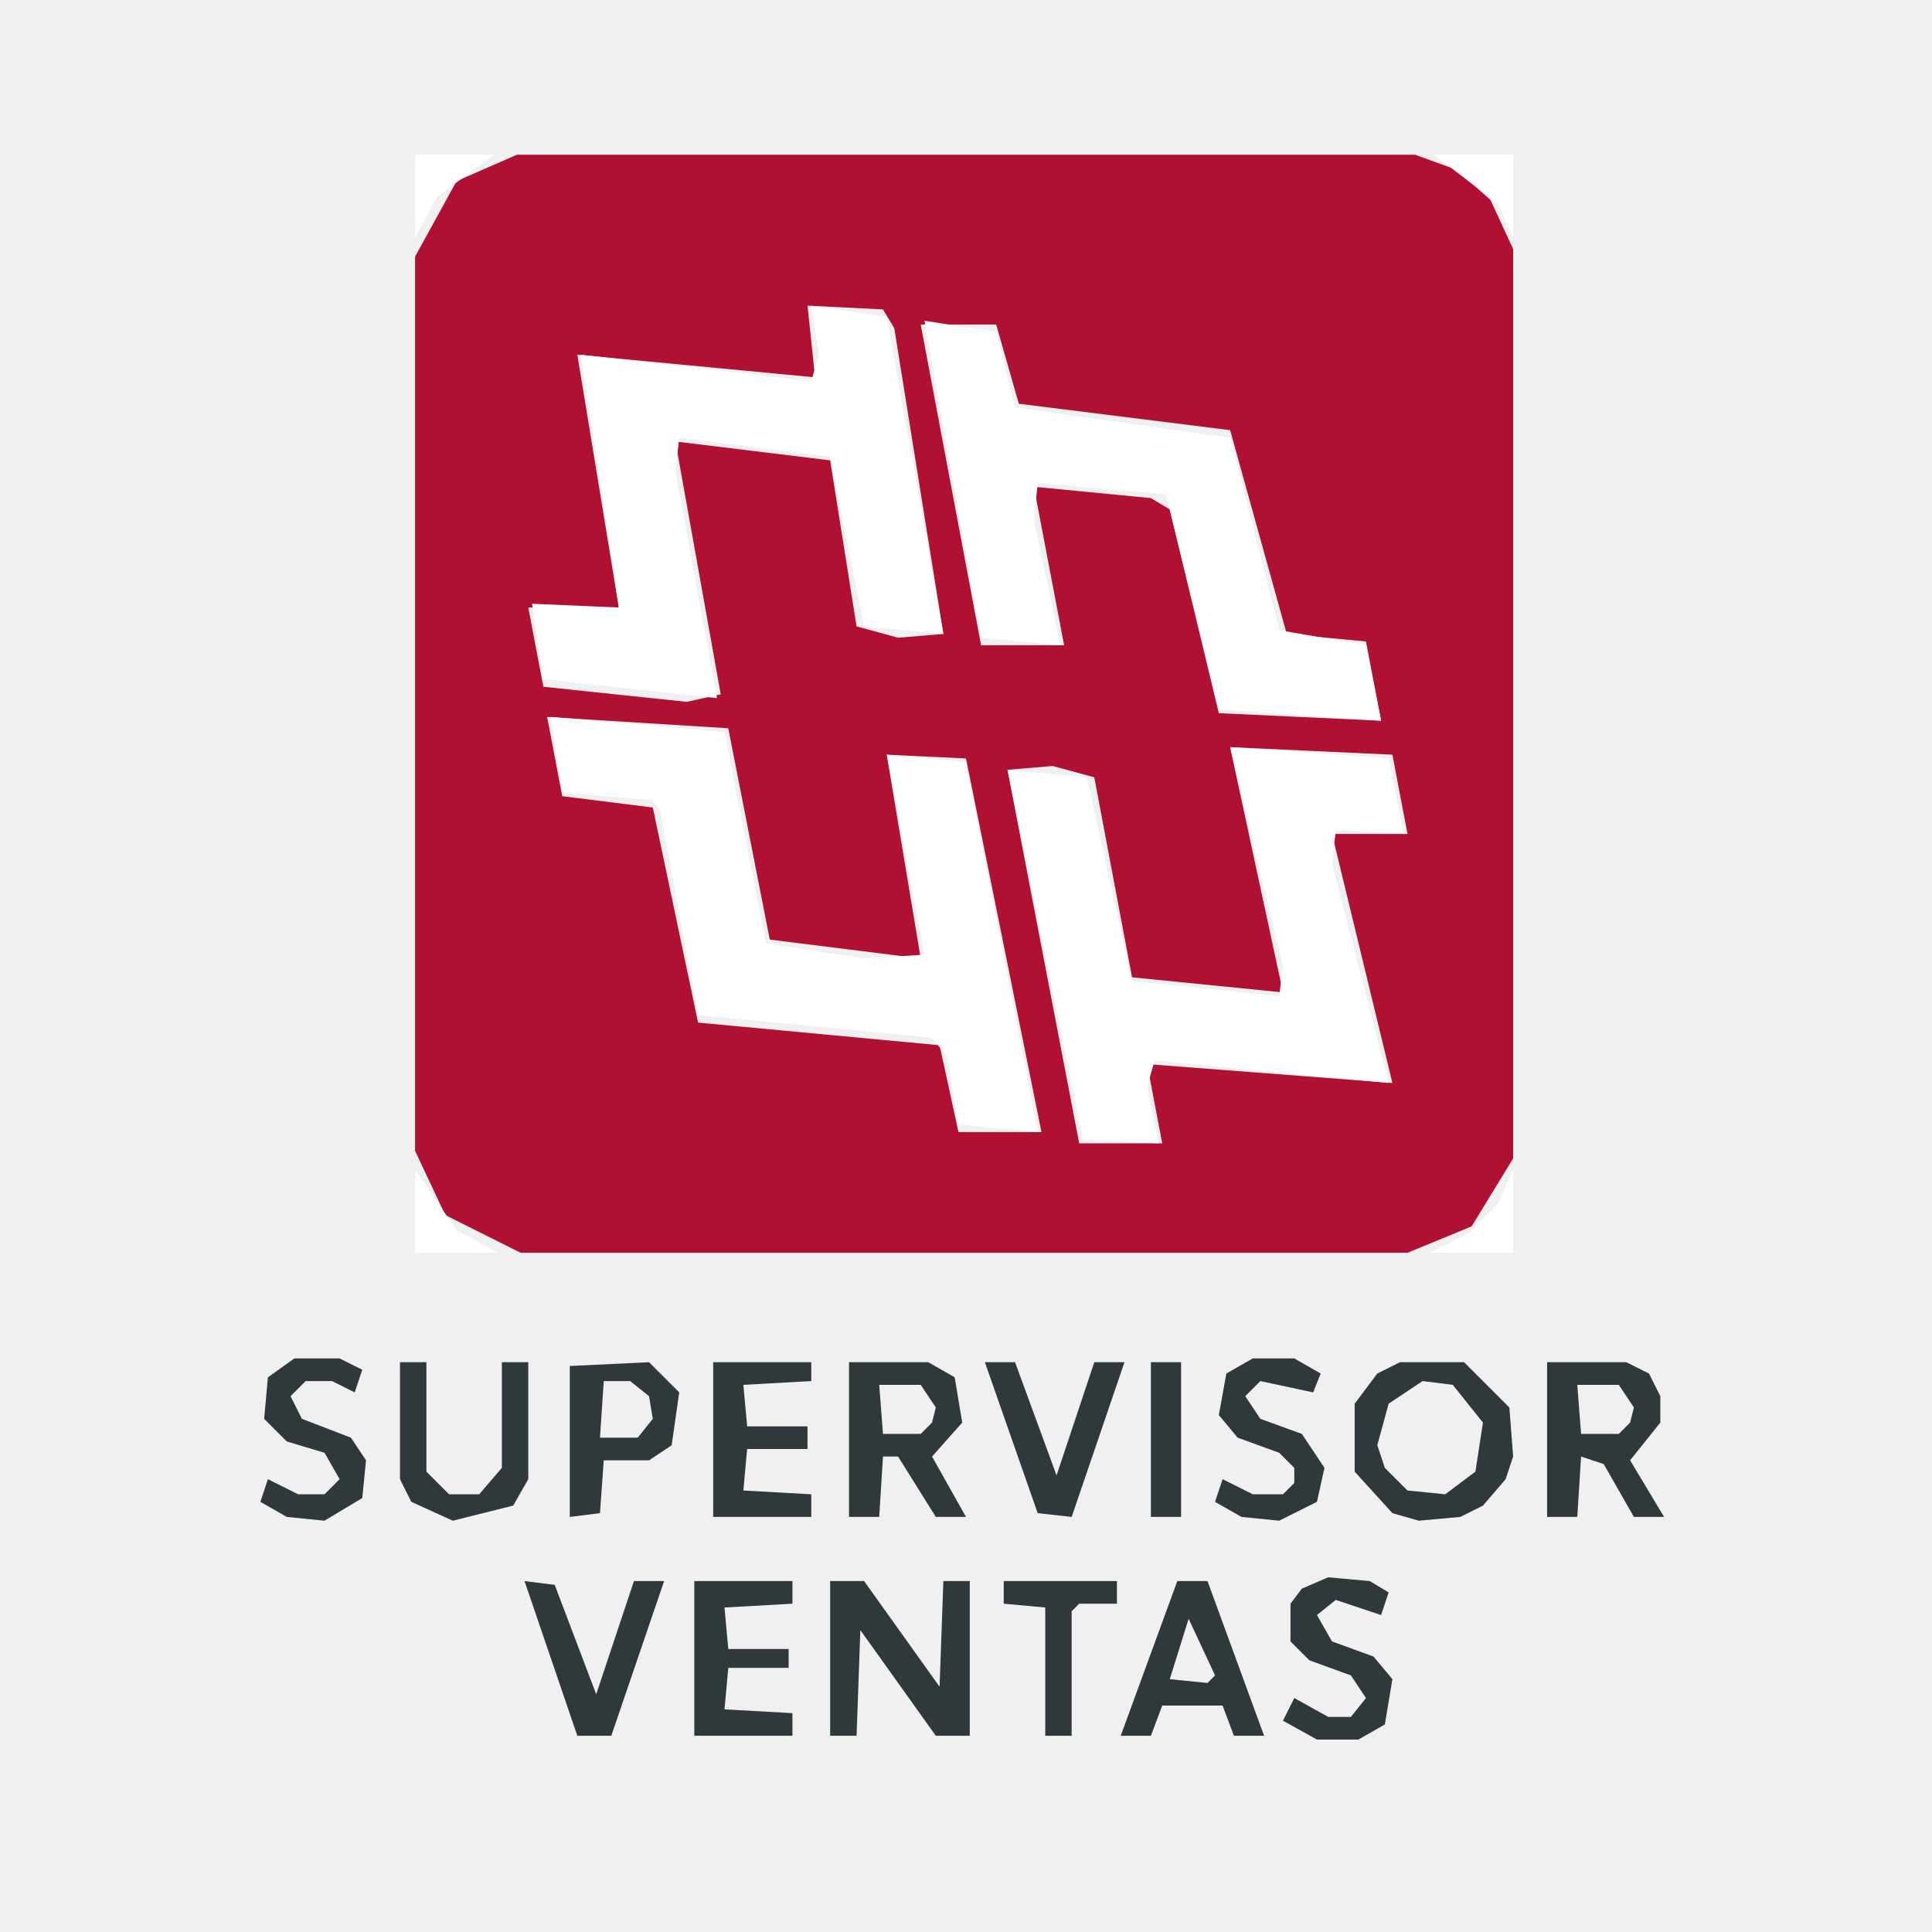
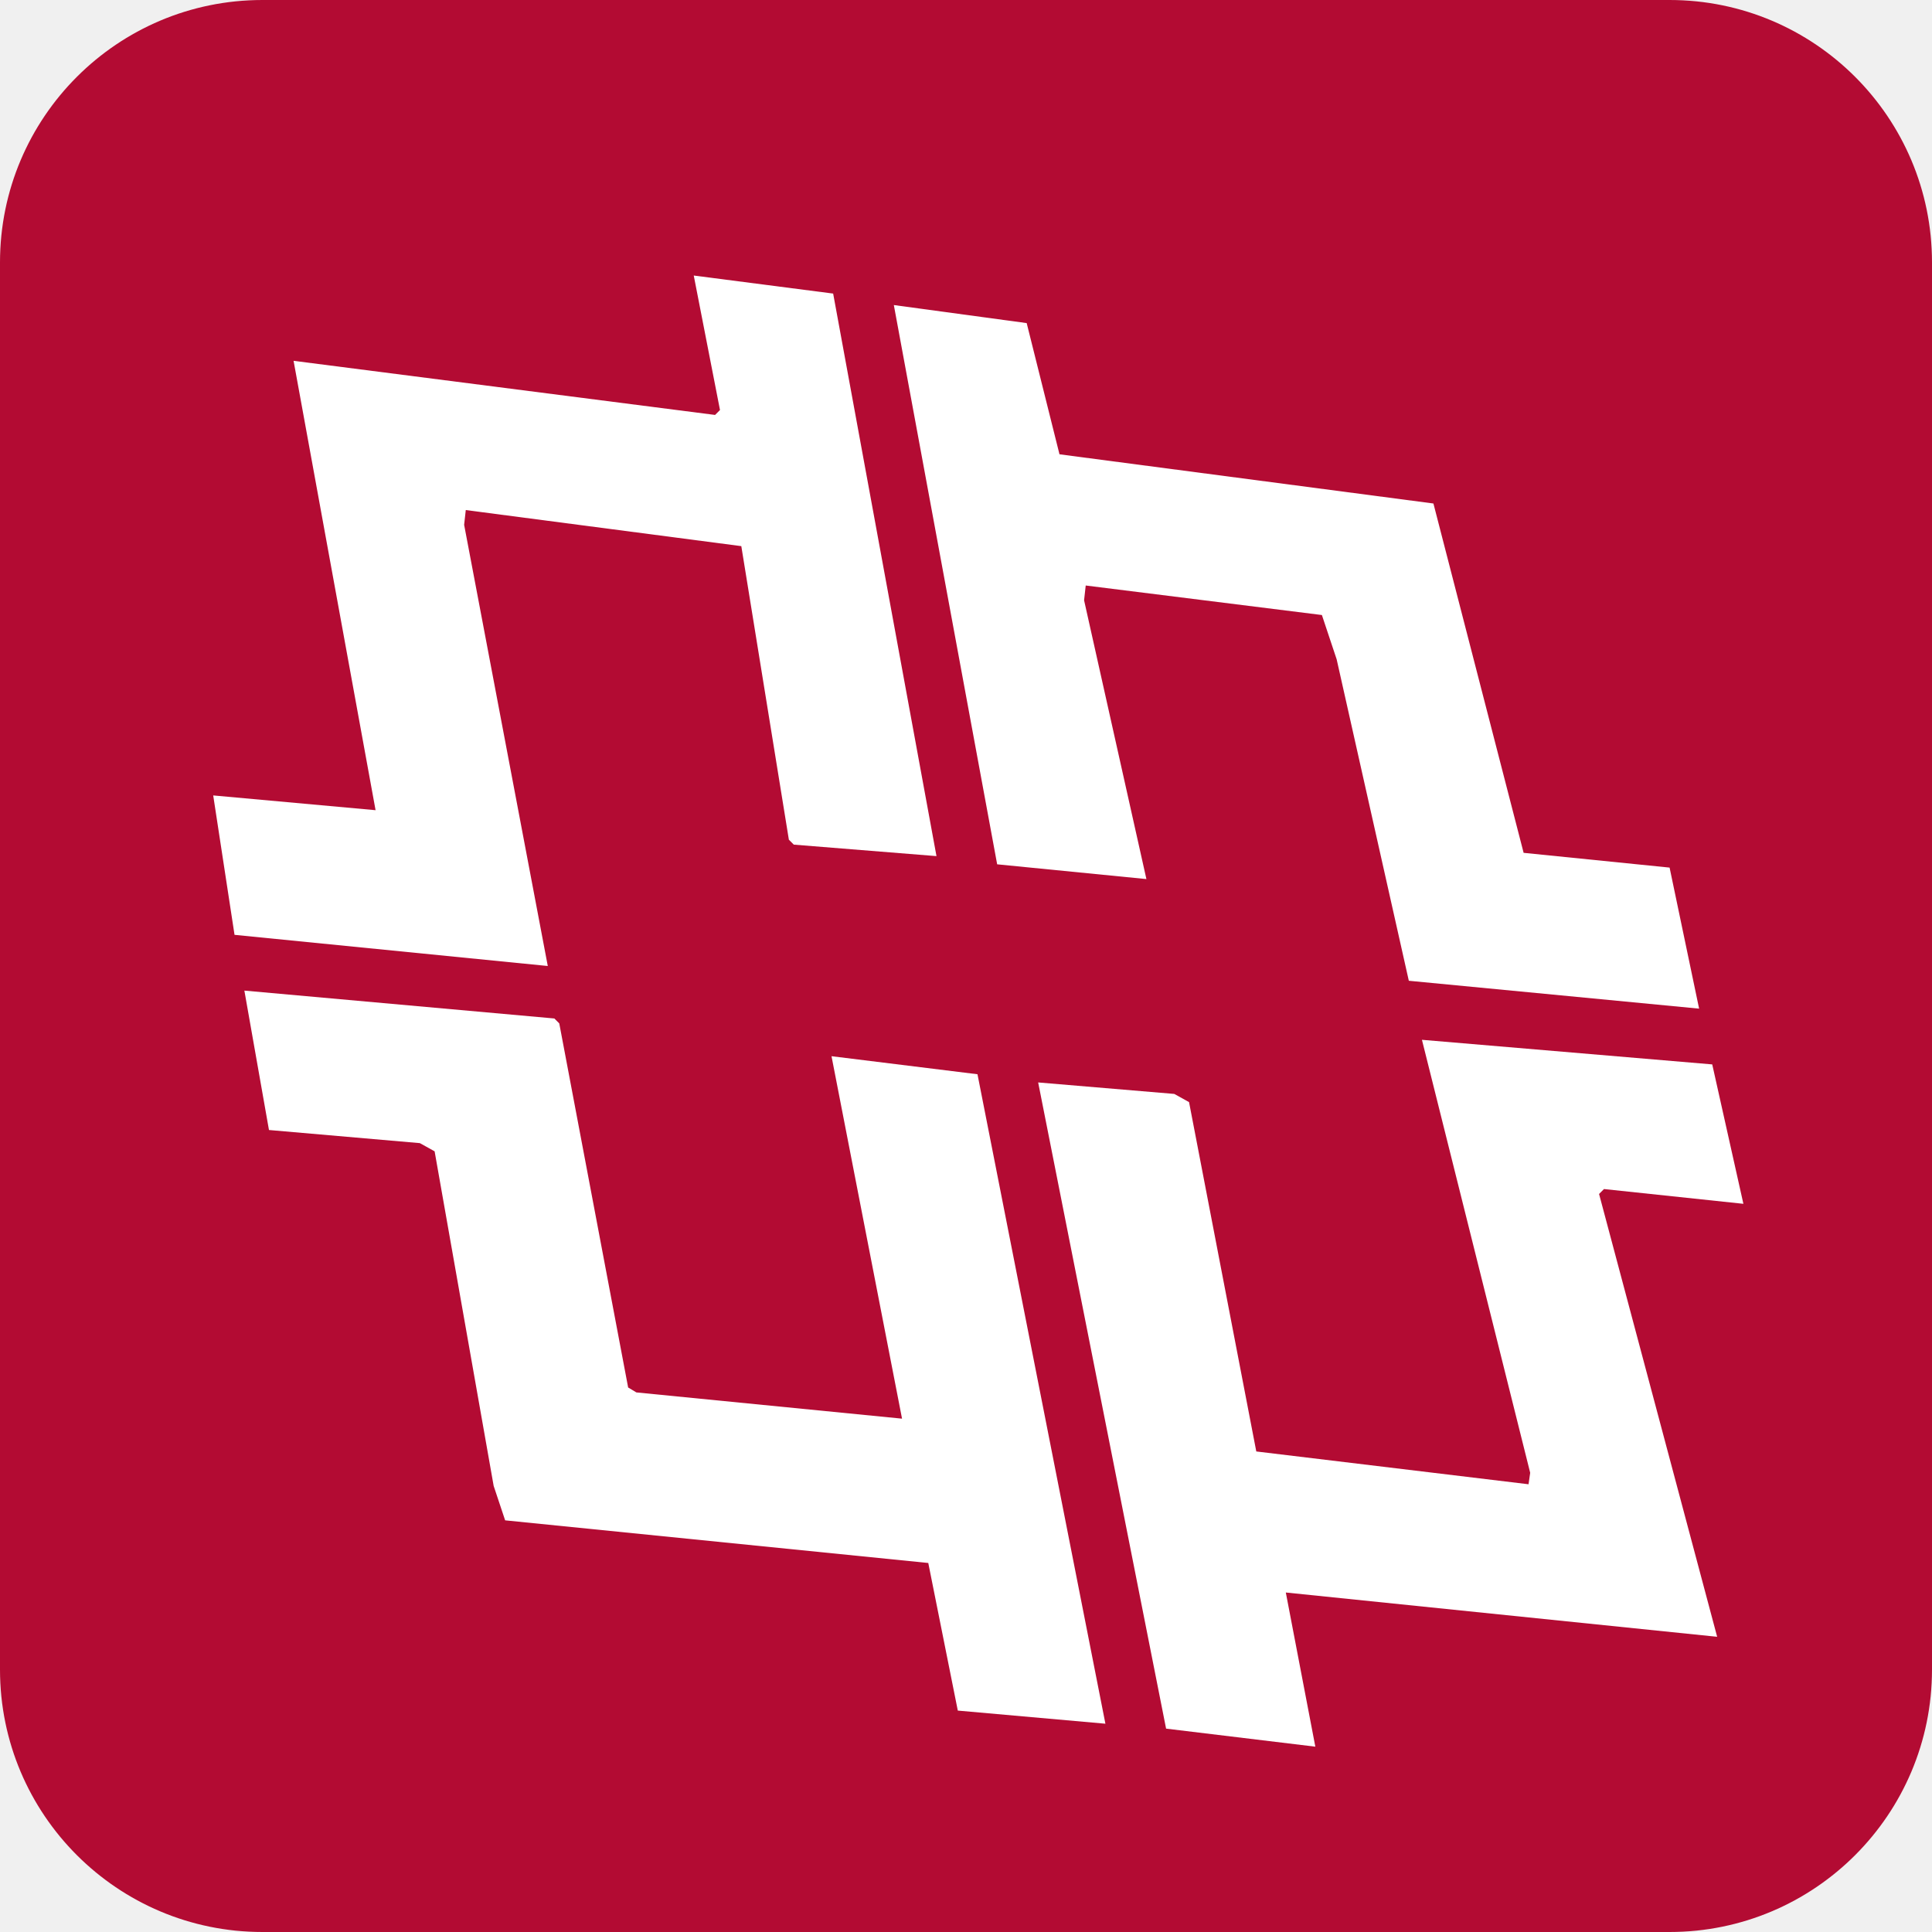
- <svg xmlns="http://www.w3.org/2000/svg" width="1024" height="1024" viewBox="0 0 1024 1024">
-   <path fill="#b01032" fill-rule="evenodd" d="M 242.00 96.00 L 220.00 136.00 L 220.00 610.00 L 236.00 644.00 L 276.00 664.00 L 746.00 664.00 L 780.00 650.00 L 802.00 614.00 L 802.00 132.00 L 790.00 106.00 L 772.00 90.00 L 750.00 82.00 L 274.00 82.00 Z M 738.00 400.00 L 746.00 442.00 L 706.00 442.00 L 738.00 574.00 L 608.00 564.00 L 616.00 606.00 L 572.00 606.00 L 534.00 408.00 L 558.00 406.00 L 580.00 412.00 L 600.00 518.00 L 680.00 526.00 L 652.00 396.00 Z M 290.00 380.00 L 386.00 386.00 L 408.00 498.00 L 488.00 508.00 L 470.00 400.00 L 512.00 402.00 L 552.00 600.00 L 508.00 600.00 L 498.00 554.00 L 370.00 542.00 L 346.00 428.00 L 298.00 422.00 Z M 488.00 172.00 L 528.00 172.00 L 540.00 214.00 L 652.00 228.00 L 682.00 336.00 L 724.00 340.00 L 732.00 382.00 L 646.00 378.00 L 620.00 270.00 L 610.00 264.00 L 548.00 258.00 L 564.00 342.00 L 520.00 342.00 Z M 468.00 164.00 L 474.00 174.00 L 500.00 336.00 L 476.00 338.00 L 454.00 332.00 L 440.00 244.00 L 358.00 234.00 L 382.00 368.00 L 364.00 372.00 L 288.00 364.00 L 280.00 322.00 L 328.00 322.00 L 306.00 188.00 L 432.00 200.00 L 428.00 162.00 Z" />
-   <path fill="#ffffff" fill-rule="evenodd" d="M 802.00 620.00 L 794.00 638.00 L 778.00 654.00 L 758.00 664.00 L 802.00 664.00 Z M 220.00 620.00 L 220.00 664.00 L 264.00 664.00 L 242.00 652.00 Z M 736.00 402.00 L 652.00 396.00 L 680.00 512.00 L 678.00 528.00 L 600.00 520.00 L 576.00 412.00 L 534.00 408.00 L 574.00 604.00 L 614.00 606.00 L 608.00 576.00 L 612.00 562.00 L 736.00 574.00 L 706.00 458.00 L 708.00 440.00 L 744.00 442.00 Z M 292.00 380.00 L 298.00 420.00 L 346.00 424.00 L 350.00 430.00 L 370.00 538.00 L 494.00 550.00 L 502.00 560.00 L 508.00 596.00 L 550.00 600.00 L 512.00 404.00 L 470.00 400.00 L 490.00 506.00 L 458.00 508.00 L 406.00 500.00 L 384.00 388.00 Z M 490.00 170.00 L 520.00 338.00 L 562.00 342.00 L 548.00 276.00 L 550.00 256.00 L 618.00 262.00 L 646.00 376.00 L 732.00 382.00 L 724.00 342.00 L 678.00 334.00 L 652.00 232.00 L 538.00 216.00 L 528.00 176.00 Z M 470.00 168.00 L 430.00 162.00 L 434.00 188.00 L 430.00 202.00 L 308.00 188.00 L 328.00 322.00 L 282.00 320.00 L 288.00 360.00 L 380.00 370.00 L 358.00 250.00 L 360.00 232.00 L 440.00 242.00 L 458.00 332.00 L 500.00 336.00 Z M 760.00 82.00 L 794.00 108.00 L 802.00 126.00 L 802.00 82.00 Z M 262.00 82.00 L 220.00 82.00 L 220.00 126.00 L 232.00 104.00 Z" />
-   <path fill="#2f383a" fill-rule="evenodd" d="M 624.00 838.00 L 594.00 920.00 L 610.00 920.00 L 616.00 904.00 L 648.00 904.00 L 654.00 920.00 L 670.00 920.00 L 640.00 838.00 Z M 630.00 858.00 L 644.00 888.00 L 640.00 892.00 L 620.00 890.00 Z M 532.00 838.00 L 532.00 850.00 L 554.00 852.00 L 554.00 920.00 L 568.00 920.00 L 568.00 854.00 L 572.00 850.00 L 592.00 850.00 L 592.00 838.00 Z M 440.00 838.00 L 440.00 920.00 L 454.00 920.00 L 456.00 864.00 L 496.00 920.00 L 514.00 920.00 L 514.00 838.00 L 500.00 838.00 L 498.00 894.00 L 458.00 838.00 Z M 368.00 838.00 L 368.00 920.00 L 420.00 920.00 L 420.00 908.00 L 384.00 906.00 L 386.00 884.00 L 418.00 884.00 L 418.00 874.00 L 386.00 874.00 L 384.00 852.00 L 420.00 850.00 L 420.00 838.00 Z M 278.00 838.00 L 306.00 920.00 L 324.00 920.00 L 352.00 838.00 L 336.00 838.00 L 316.00 898.00 L 294.00 840.00 Z M 704.00 836.00 L 690.00 842.00 L 684.00 850.00 L 684.00 870.00 L 694.00 880.00 L 716.00 888.00 L 724.00 900.00 L 716.00 910.00 L 704.00 910.00 L 686.00 900.00 L 680.00 912.00 L 698.00 922.00 L 720.00 922.00 L 734.00 914.00 L 738.00 890.00 L 728.00 878.00 L 706.00 870.00 L 698.00 856.00 L 708.00 848.00 L 732.00 856.00 L 736.00 844.00 L 726.00 838.00 Z M 820.00 722.00 L 820.00 804.00 L 836.00 804.00 L 838.00 772.00 L 850.00 776.00 L 866.00 804.00 L 882.00 804.00 L 864.00 774.00 L 880.00 754.00 L 880.00 740.00 L 874.00 728.00 L 862.00 722.00 Z M 836.00 734.00 L 858.00 734.00 L 866.00 746.00 L 864.00 754.00 L 858.00 760.00 L 838.00 760.00 Z M 610.00 722.00 L 610.00 804.00 L 626.00 804.00 L 626.00 722.00 Z M 522.00 722.00 L 550.00 802.00 L 568.00 804.00 L 596.00 722.00 L 580.00 722.00 L 560.00 782.00 L 538.00 722.00 Z M 450.00 722.00 L 450.00 804.00 L 466.00 804.00 L 468.00 772.00 L 476.00 772.00 L 496.00 804.00 L 512.00 804.00 L 494.00 772.00 L 510.00 754.00 L 506.00 730.00 L 492.00 722.00 Z M 466.00 734.00 L 488.00 734.00 L 496.00 746.00 L 494.00 754.00 L 488.00 760.00 L 468.00 760.00 Z M 378.00 722.00 L 378.00 804.00 L 430.00 804.00 L 430.00 792.00 L 394.00 790.00 L 396.00 768.00 L 428.00 768.00 L 428.00 756.00 L 396.00 756.00 L 394.00 734.00 L 430.00 732.00 L 430.00 722.00 Z M 344.00 722.00 L 302.00 724.00 L 302.00 804.00 L 318.00 802.00 L 320.00 774.00 L 344.00 774.00 L 356.00 766.00 L 360.00 738.00 Z M 320.00 732.00 L 334.00 732.00 L 344.00 740.00 L 346.00 752.00 L 338.00 762.00 L 318.00 762.00 Z M 212.00 722.00 L 212.00 784.00 L 218.00 796.00 L 240.00 806.00 L 272.00 798.00 L 280.00 784.00 L 280.00 722.00 L 266.00 722.00 L 266.00 778.00 L 254.00 792.00 L 238.00 792.00 L 226.00 780.00 L 226.00 722.00 Z M 742.00 722.00 L 730.00 728.00 L 718.00 744.00 L 718.00 780.00 L 738.00 802.00 L 752.00 806.00 L 774.00 804.00 L 786.00 798.00 L 798.00 784.00 L 802.00 772.00 L 800.00 746.00 L 776.00 722.00 Z M 754.00 732.00 L 770.00 734.00 L 786.00 754.00 L 782.00 780.00 L 766.00 792.00 L 746.00 790.00 L 734.00 778.00 L 730.00 766.00 L 736.00 744.00 Z M 664.00 720.00 L 650.00 728.00 L 646.00 750.00 L 656.00 762.00 L 678.00 770.00 L 686.00 778.00 L 686.00 786.00 L 680.00 792.00 L 664.00 792.00 L 648.00 784.00 L 644.00 796.00 L 658.00 804.00 L 678.00 806.00 L 698.00 796.00 L 702.00 778.00 L 690.00 760.00 L 668.00 752.00 L 660.00 740.00 L 668.00 732.00 L 696.00 738.00 L 700.00 728.00 L 686.00 720.00 Z M 156.00 720.00 L 142.00 730.00 L 140.00 752.00 L 152.00 764.00 L 172.00 770.00 L 180.00 784.00 L 172.00 792.00 L 158.00 792.00 L 142.00 784.00 L 138.00 796.00 L 152.00 804.00 L 172.00 806.00 L 192.00 794.00 L 194.00 774.00 L 186.00 762.00 L 160.00 752.00 L 154.00 740.00 L 162.00 732.00 L 176.00 732.00 L 188.00 738.00 L 192.00 726.00 L 180.00 720.00 Z" />
+ <svg xmlns="http://www.w3.org/2000/svg" baseProfile="full" height="589" version="1.1" viewBox="0 0 589 589" width="589">
+   <defs />
+   <rect fill="#b30b33" height="589" rx="80" ry="80" width="589" x="0" y="0" />
+   <path d="M 401.0,532.5 L 355.5,527.0 L 316.5,330.0 L 358.0,333.5 L 362.5,336.0 L 383.0,442.5 L 466.0,452.5 L 466.5,449.0 L 433.5,317.0 L 522.0,324.5 L 531.5,367.0 L 489.0,362.5 L 487.5,364.0 L 523.5,499.0 L 392.0,485.5 L 401.0,532.5 Z" fill="#ffffff" stroke="none" />
+   <path d="M 337.0,525.5 L 292.0,521.5 L 283.0,476.5 L 154.0,463.5 L 150.5,453.0 L 132.5,351.0 L 128.0,348.5 L 82.0,344.5 L 74.5,302.0 L 169.0,310.5 L 170.5,312.0 L 191.5,423.0 L 194.0,424.5 L 275.0,432.5 L 253.5,322.0 L 298.0,327.5 L 337.0,525.5 Z" fill="#ffffff" stroke="none" />
+   <path d="M 167.0,294.5 L 71.5,285.0 L 65.0,242.5 L 114.5,247.0 L 89.5,110.0 L 218.0,126.5 L 219.5,125.0 L 211.5,84.0 L 254.0,89.5 L 285.5,261.0 L 242.0,257.5 L 240.5,256.0 L 226.0,166.5 L 142.0,155.5 L 141.5,160.0 L 167.0,294.5 Z" fill="#ffffff" stroke="none" />
+   <path d="M 518.0,307.5 L 429.5,299.0 L 407.5,201.0 L 403.0,187.5 L 331.0,178.5 L 330.5,183.0 L 349.5,268.0 L 304.0,263.5 L 272.5,93.0 L 313.0,98.5 L 323.0,138.5 L 437.0,153.5 L 464.5,260.0 L 509.0,264.5 L 518.0,307.5 Z" fill="#ffffff" stroke="none" />
</svg>
